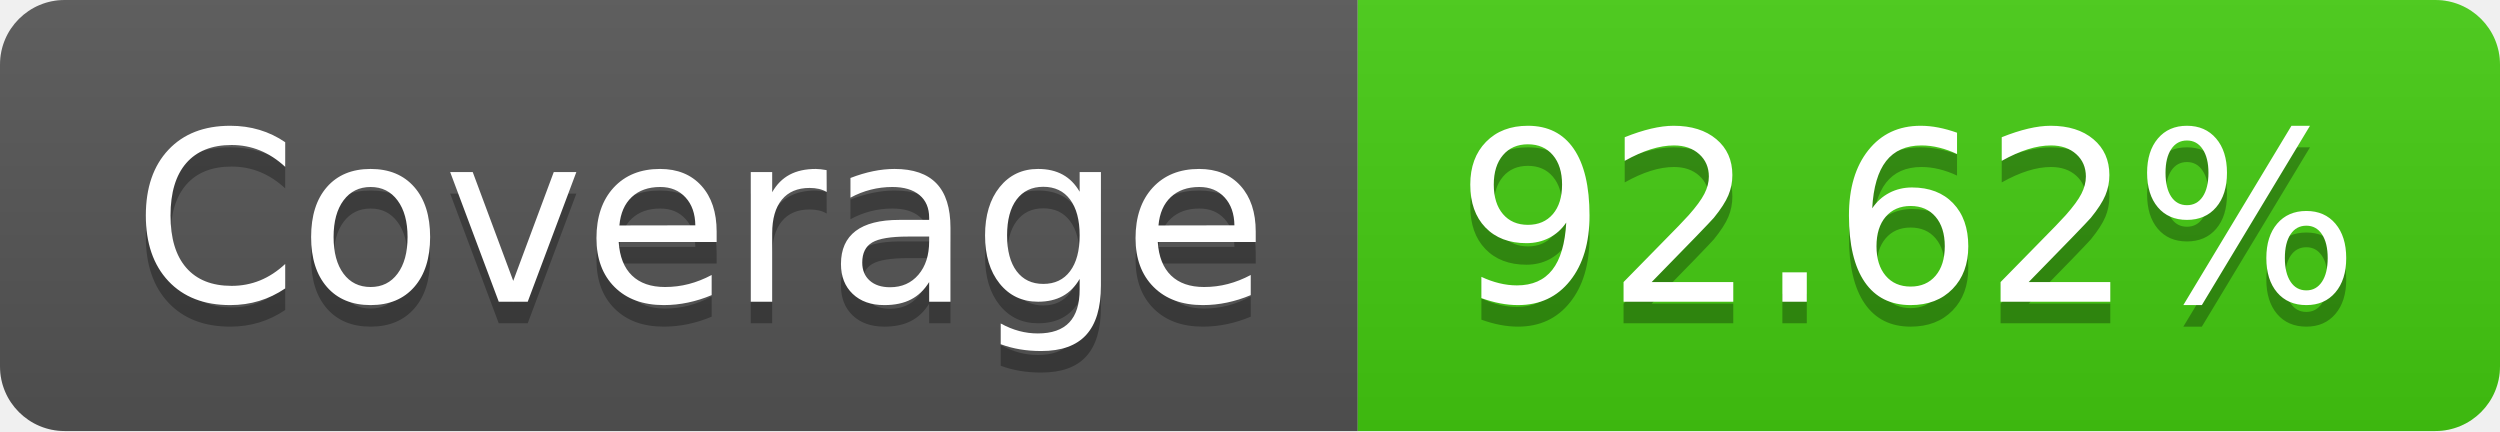
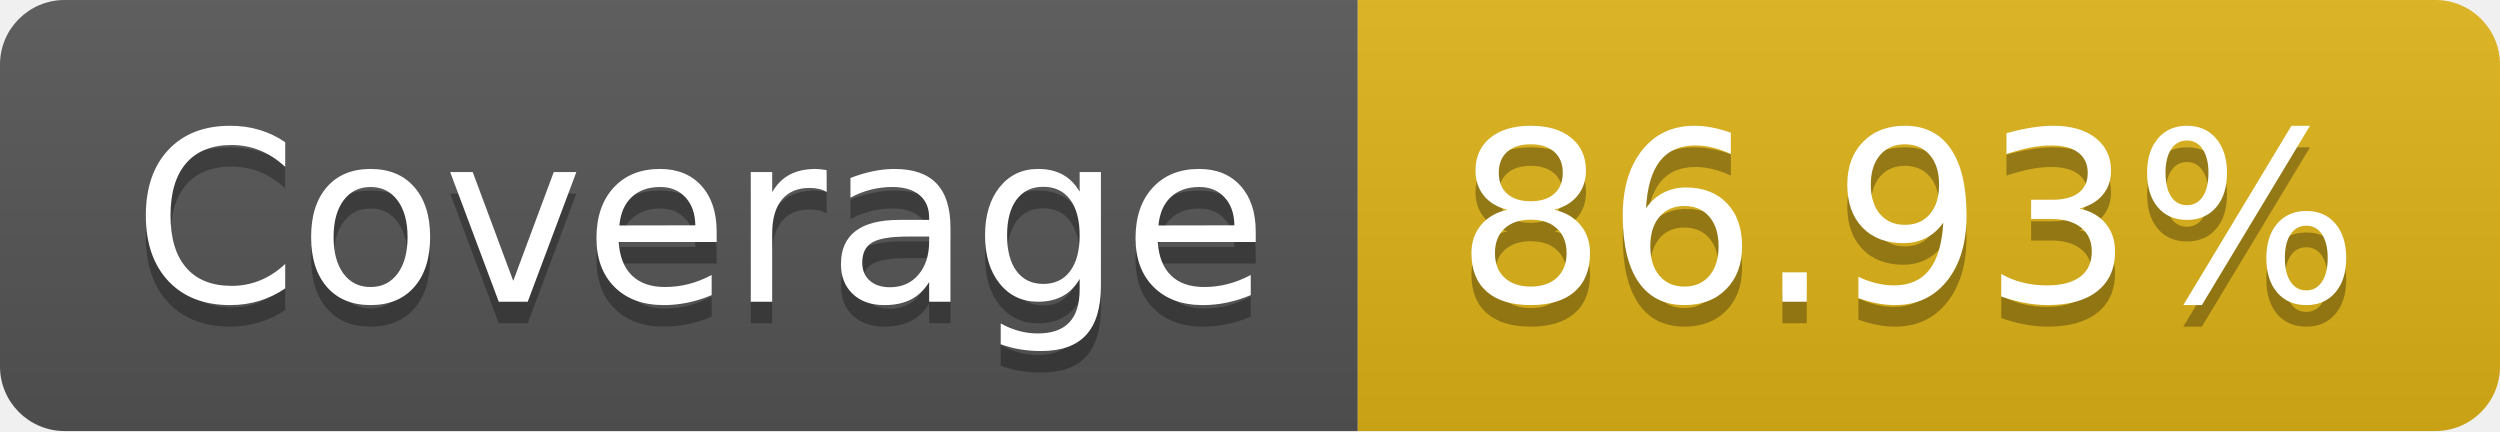
<svg xmlns="http://www.w3.org/2000/svg" width="116" height="20">
  <linearGradient id="s" x2="0" y2="100%">
    <stop offset="0" stop-color="#bbb" stop-opacity=".1" />
    <stop offset="1" stop-opacity=".1" />
  </linearGradient>
  <clipPath id="r">
    <rect width="116" height="20" rx="3" fill="#fff" />
  </clipPath>
  <g clip-path="url(#r)">
    <rect width="63" height="20" fill="#555" />
-     <rect x="63" width="53" height="20" fill="#4c1" />
+     <rect x="63" width="53" height="20" fill="#dfb317" />
    <rect width="116" height="20" fill="url(#s)" />
  </g>
  <g fill="#fff" text-anchor="middle" font-family="Verdana,Geneva,DejaVu Sans,sans-serif" text-rendering="geometricPrecision" font-size="110">
    <text x="325" y="150" fill="#010101" fill-opacity=".3" transform="scale(.1)" textLength="530">Coverage</text>
    <text x="325" y="140" transform="scale(.1)" textLength="530">Coverage</text>
-     <text x="885" y="150" fill="#010101" fill-opacity=".3" transform="scale(.1)" textLength="430">92.62%</text>
-     <text x="885" y="140" transform="scale(.1)" textLength="430">92.62%</text>
+     <text x="885" y="150" fill="#010101" fill-opacity=".3" transform="scale(.1)" textLength="430">86.93%</text>
+     <text x="885" y="140" transform="scale(.1)" textLength="430">86.93%</text>
  </g>
</svg>
